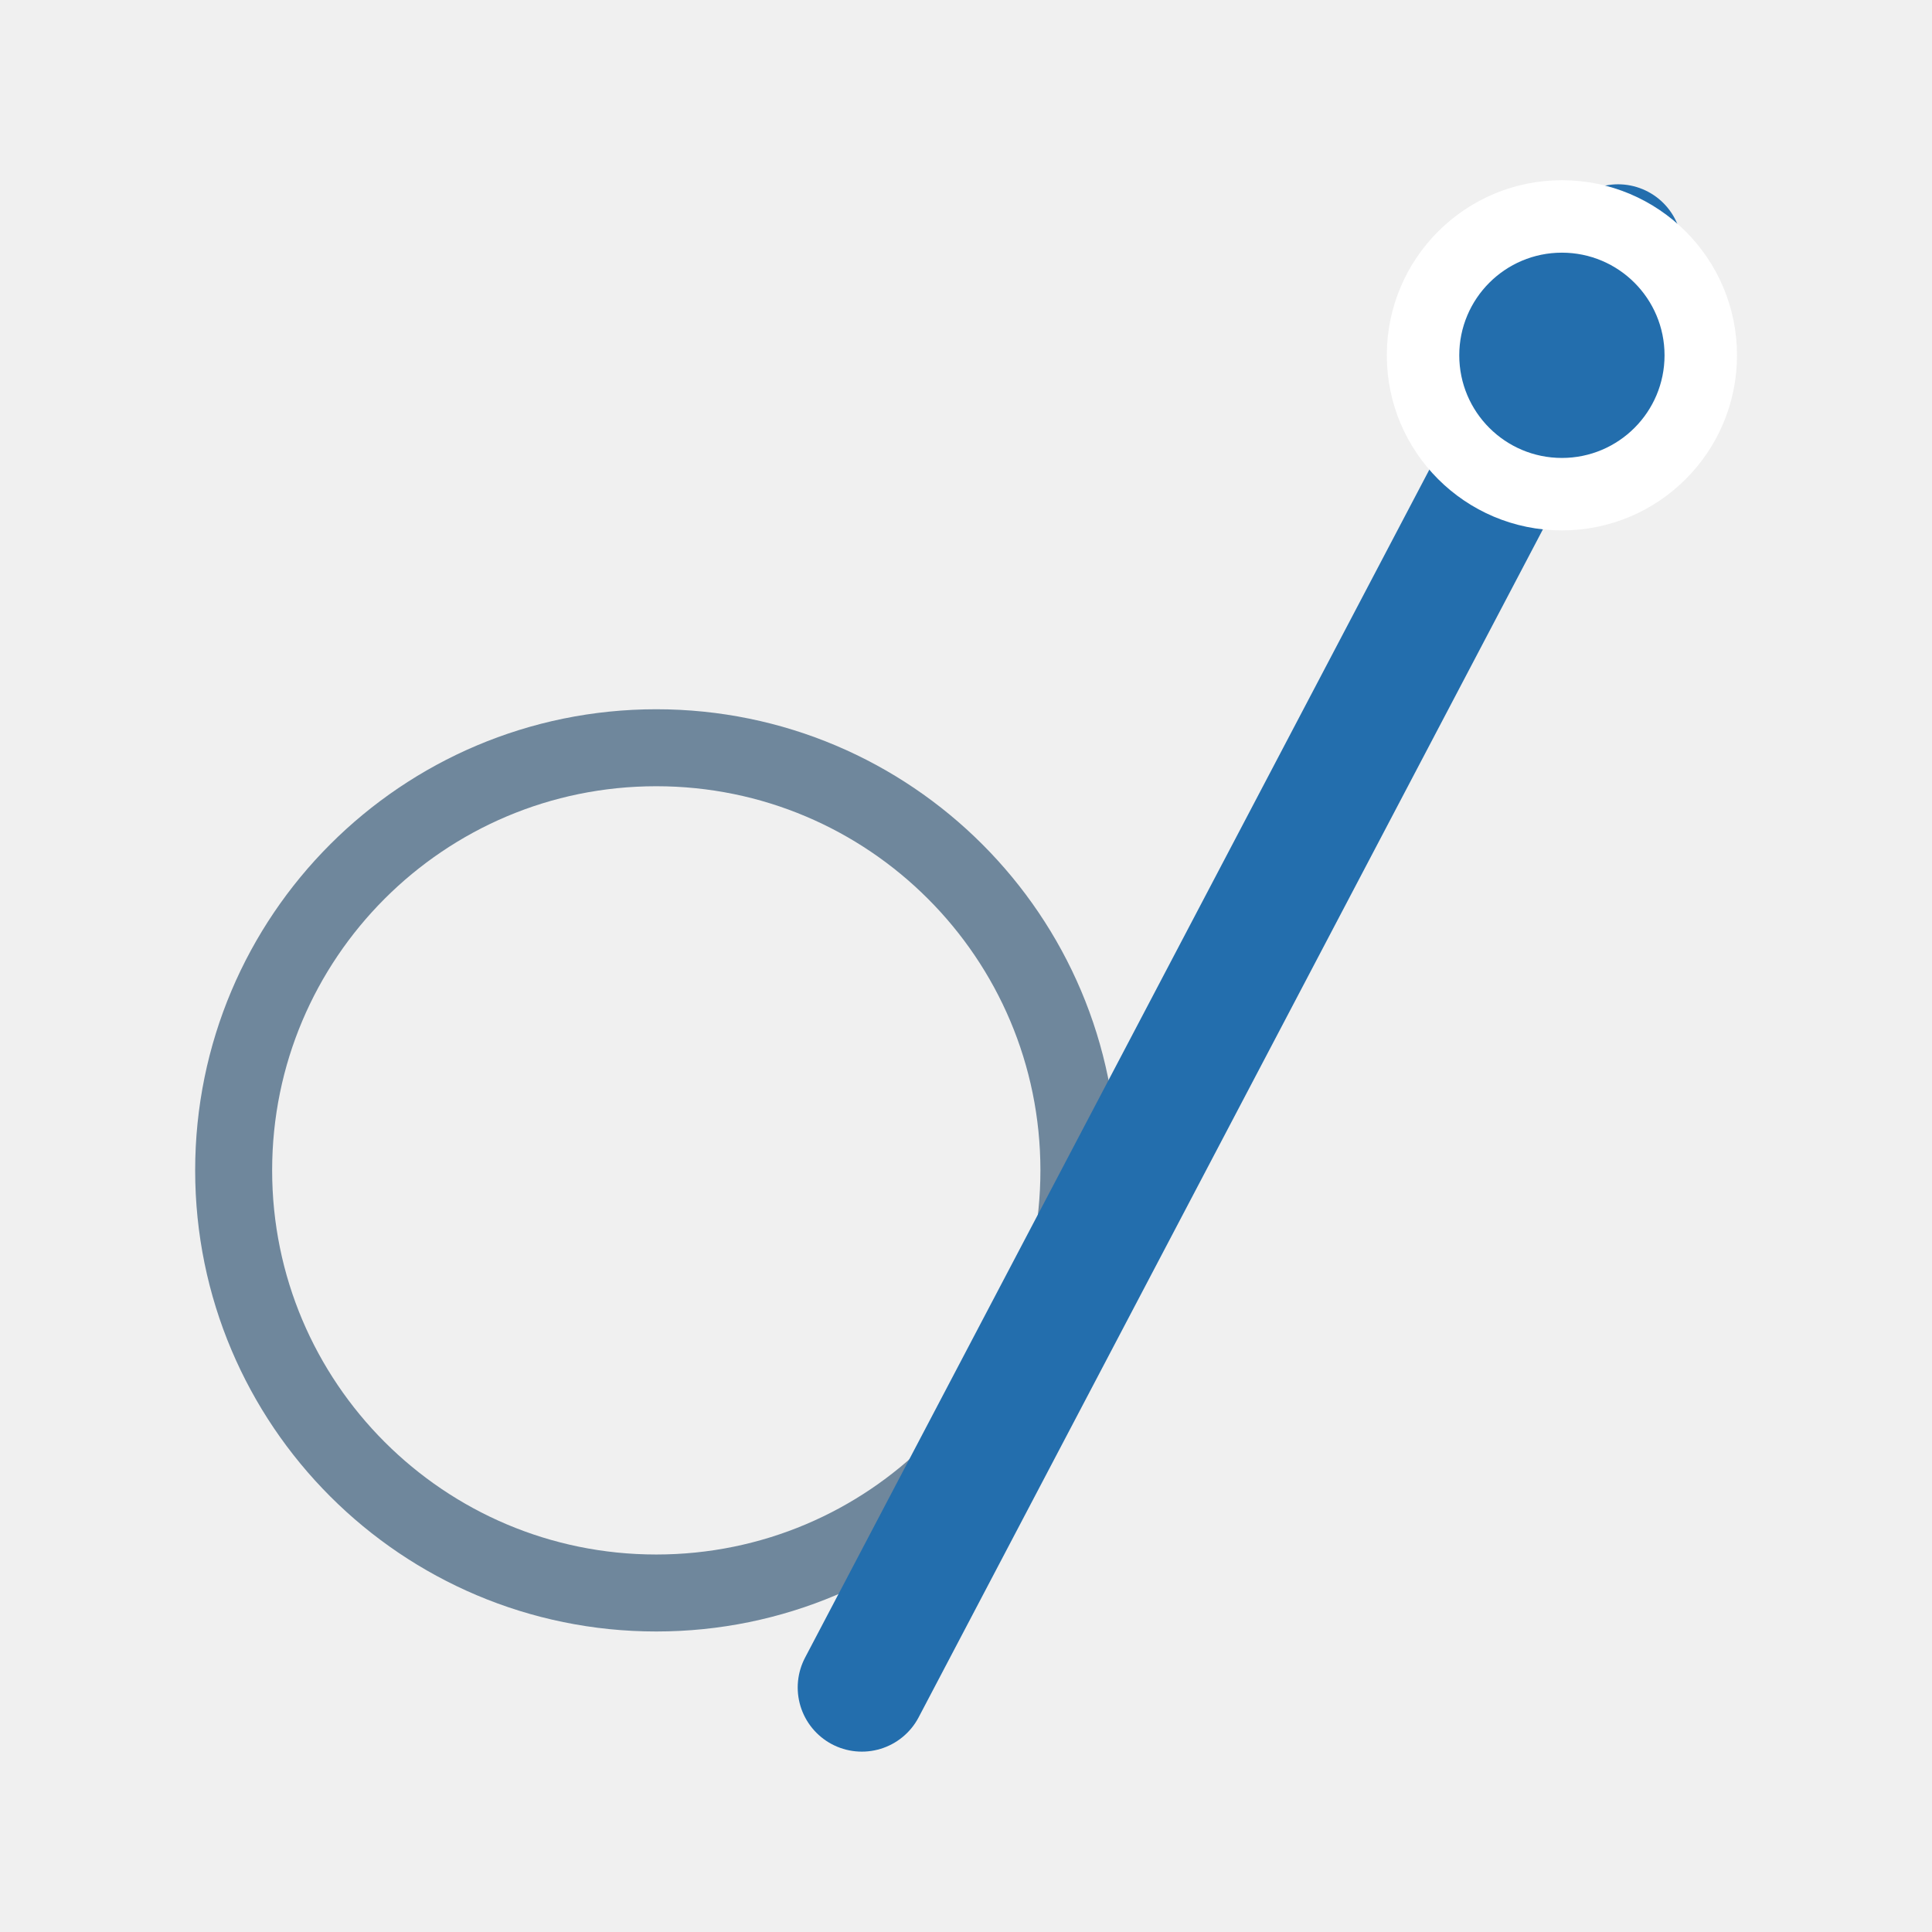
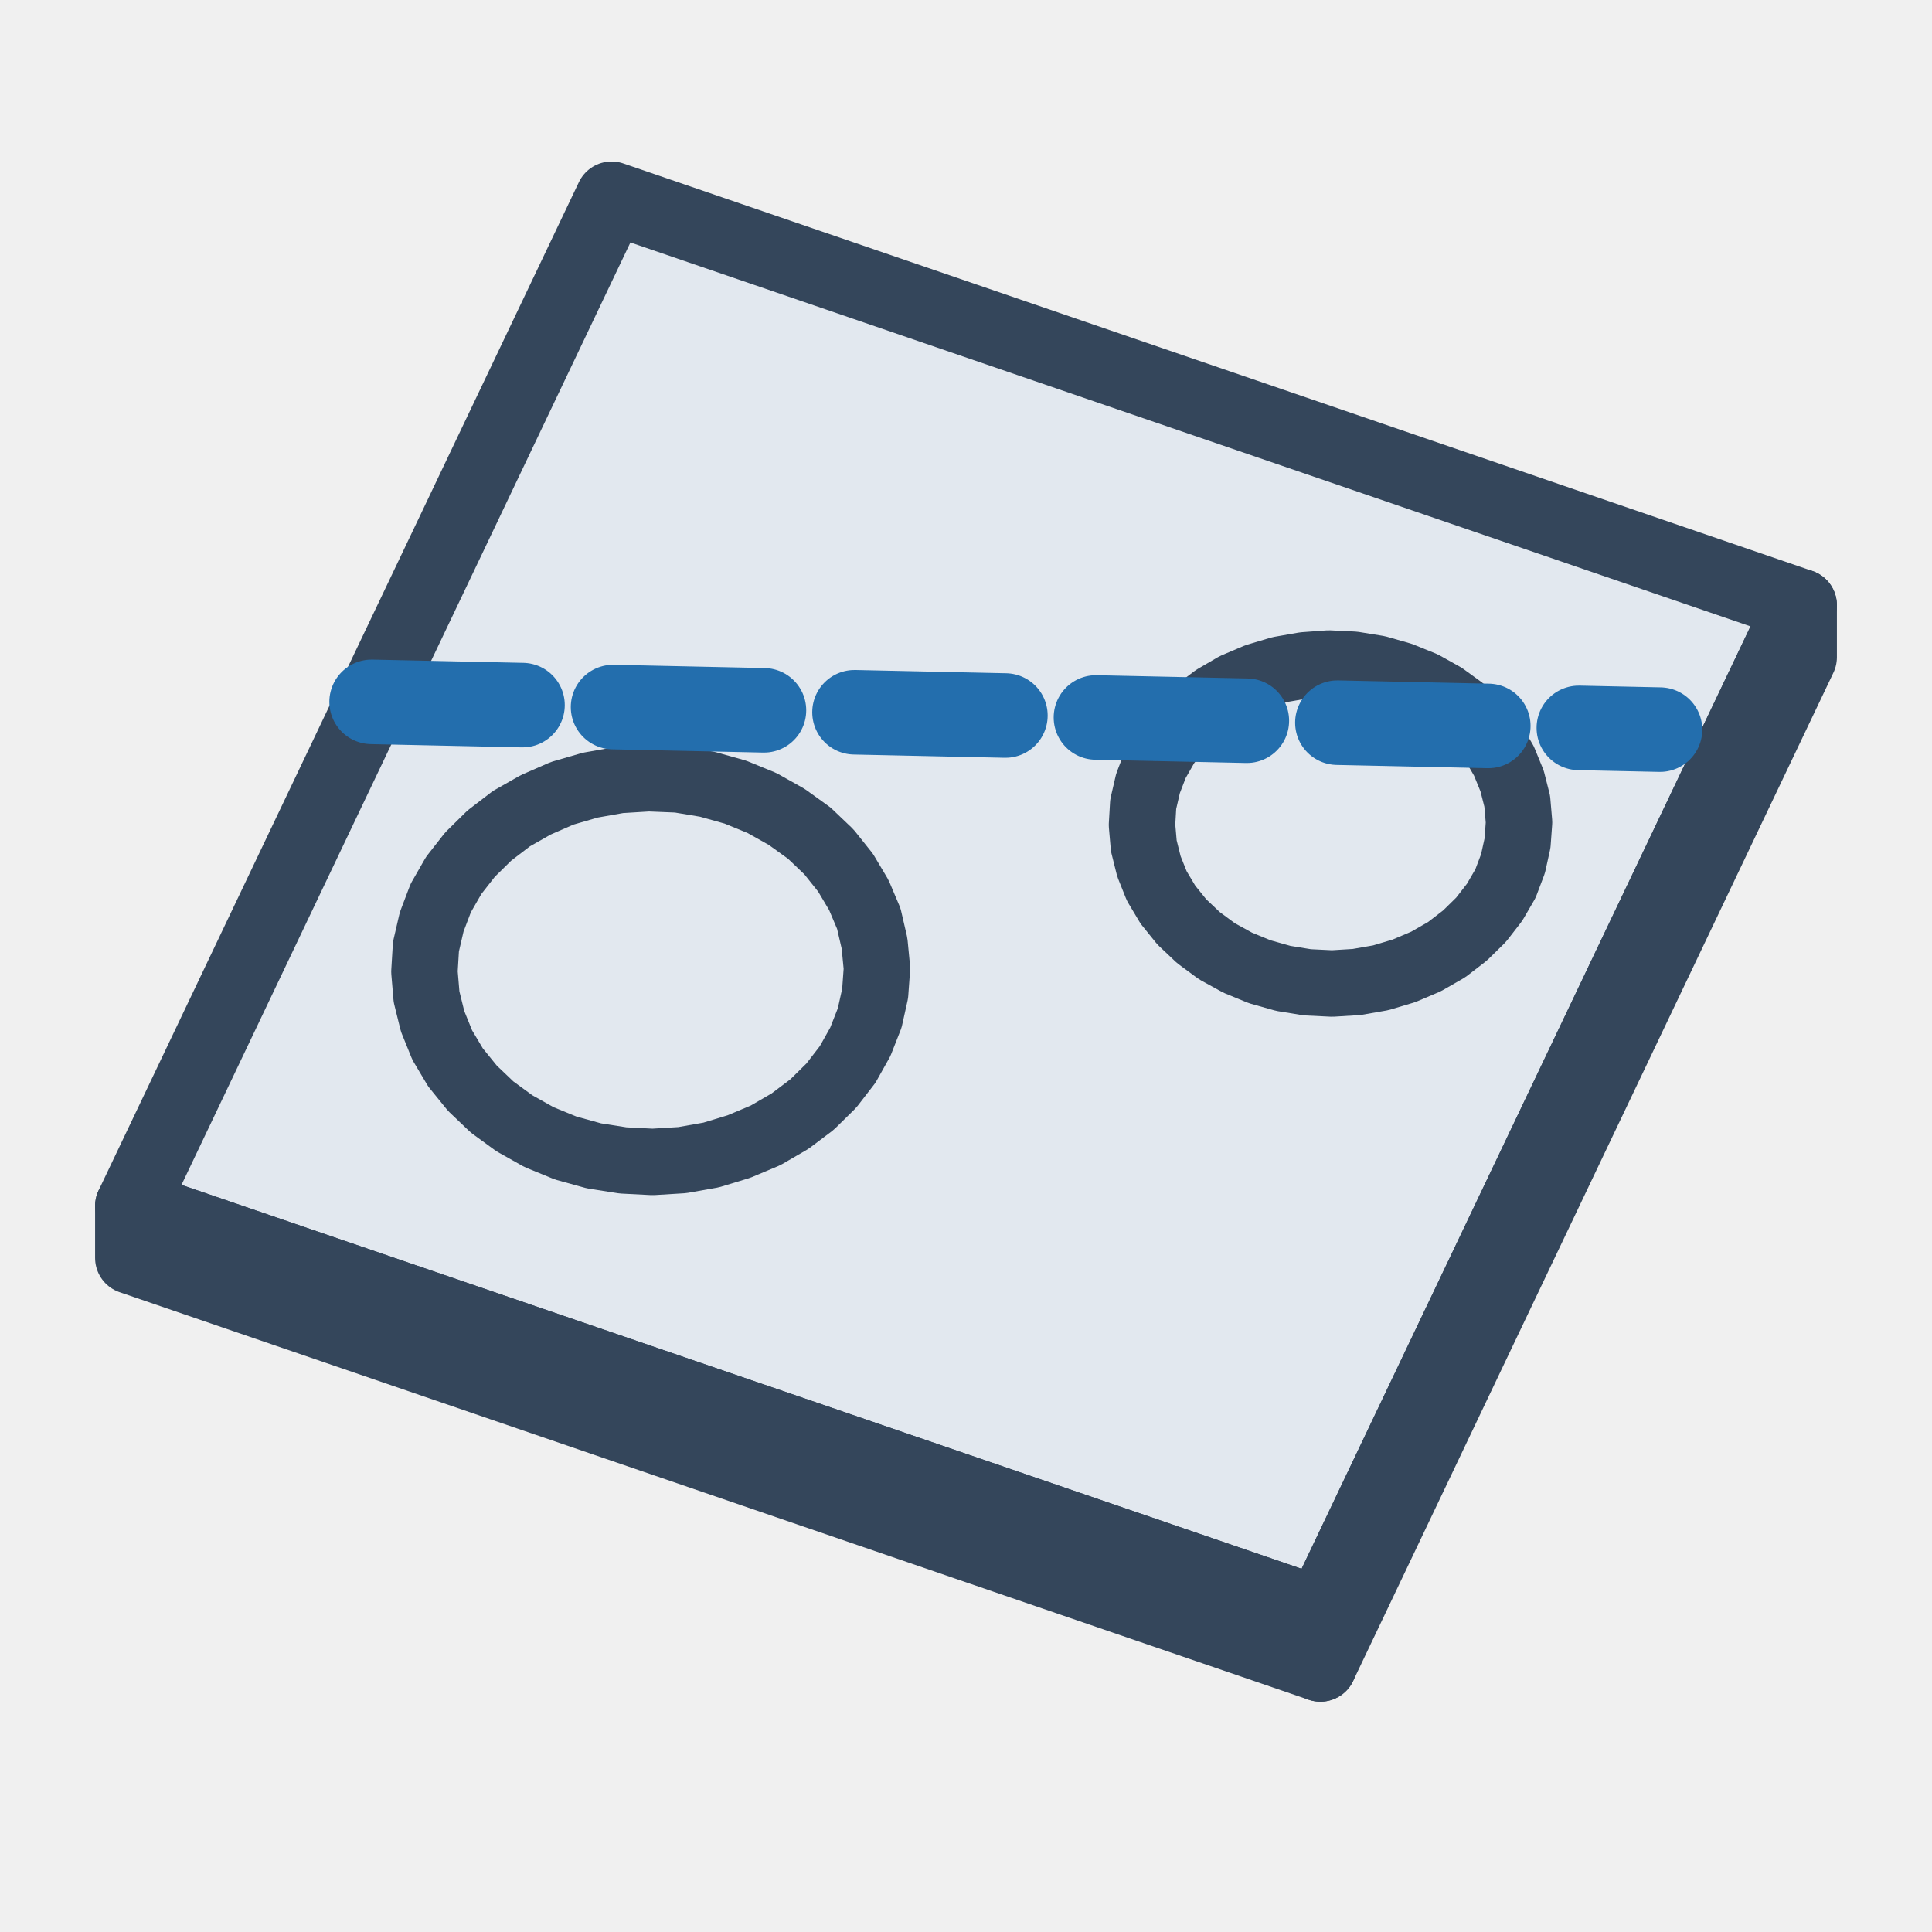
<svg xmlns="http://www.w3.org/2000/svg" viewBox="0 0 64 64">
-   <circle cx="21.74" cy="38.77" r="14" fill="none" stroke="#6f879c" stroke-width="2.55" stroke-linejoin="round" stroke-linecap="round" />
-   <path d="M53.6 8.23L28.55 55.9" fill="none" stroke="#236ead" stroke-width="4.25" stroke-linejoin="round" stroke-linecap="round" />
-   <circle cx="51.74" cy="11.77" r="5.8" fill="#ffffff" />
-   <circle cx="51.74" cy="11.77" r="3.4" fill="#236ead" />
+   <path d="M20.26 6.55L59.65 20.05L43.74 53.45L4.35 39.95Z" fill="#e2e8ef" stroke="#e2e8ef" stroke-width="0.6" stroke-linejoin="round" stroke-linecap="round" />
+   <path d="M20.26 6.55L59.65 20.05M59.65 20.05L43.74 53.45M43.74 53.45L4.35 39.95M4.35 39.95L20.26 6.55" fill="none" stroke="#34465b" stroke-width="2.4" stroke-linejoin="round" stroke-linecap="round" />
+   <path d="M59.65 21.77L43.74 55.17L43.74 53.45L59.65 20.05Z" fill="#8e9faf" stroke="#8e9faf" stroke-width="0.6" stroke-linejoin="round" stroke-linecap="round" />
+   <path d="M59.65 21.77L43.74 55.17M59.65 20.05L43.74 53.45M43.74 55.17L43.74 53.45M59.65 21.77L59.65 20.05" fill="none" stroke="#34465b" stroke-width="2.4" stroke-linejoin="round" stroke-linecap="round" />
+   <path d="M43.74 55.17L4.35 41.67L4.35 39.95L43.74 53.45Z" fill="#b8c3cf" stroke="#b8c3cf" stroke-width="0.6" stroke-linejoin="round" stroke-linecap="round" />
+   <path d="M43.74 55.17L4.35 41.67M43.74 53.45L4.35 39.95M4.35 41.67L4.35 39.95M43.74 55.17L43.74 53.45" fill="none" stroke="#34465b" stroke-width="2.4" stroke-linejoin="round" stroke-linecap="round" />
+   <path d="M28.5 34.51L28.08 35.26L27.54 35.96L26.9 36.59L26.17 37.14L25.36 37.61L24.48 37.98L23.56 38.26L22.6 38.43L21.62 38.49L20.64 38.44L19.68 38.29L18.74 38.03L17.86 37.67L17.04 37.21L16.3 36.67L15.65 36.05L15.09 35.36L14.65 34.62L14.33 33.83L14.13 33.02L14.06 32.19L14.11 31.36L14.3 30.54L14.6 29.75L15.03 29L15.57 28.31L16.21 27.68L16.94 27.12L17.75 26.66L18.62 26.28L19.55 26.01L20.51 25.84L21.49 25.78L22.47 25.82L23.43 25.98L24.36 26.24L25.24 26.6L26.06 27.06L26.81 27.6L27.46 28.22L28.01 28.91L28.45 29.65L28.78 30.43L28.97 31.25L29.05 32.08L28.99 32.91L28.81 33.72L28.5 34.51Z" fill="none" stroke="#34465b" stroke-width="2.2" stroke-linejoin="round" stroke-linecap="round" />
+   <path d="M49.87 29.27L49.51 29.89L49.06 30.47L48.53 30.99L47.92 31.46L47.24 31.85L46.51 32.16L45.74 32.39L44.94 32.53L44.13 32.58L43.31 32.54L42.51 32.41L41.73 32.19L41 31.89L40.31 31.51L39.7 31.06L39.15 30.54L38.69 29.97L38.32 29.35L38.06 28.7L37.89 28.02L37.83 27.33L37.87 26.64L38.03 25.95L38.28 25.3L38.64 24.67L39.09 24.09L39.62 23.57L40.23 23.11L40.9 22.72L41.63 22.41L42.4 22.18L43.2 22.04L44.02 21.98L44.84 22.02L45.64 22.15L46.41 22.37L47.15 22.67L47.83 23.05L48.45 23.5L49 24.02L49.46 24.59L49.82 25.21L50.09 25.87L50.26 26.54L50.32 27.24L50.27 27.93L50.12 28.61L49.87 29.27Z" fill="none" stroke="#34465b" stroke-width="2.2" stroke-linejoin="round" stroke-linecap="round" />
+   <path d="M12.31 23.25L54.99 24.17" fill="none" stroke="#236ead" stroke-width="2.8" stroke-linejoin="round" stroke-linecap="round" stroke-dasharray="5 3" />
</svg>
